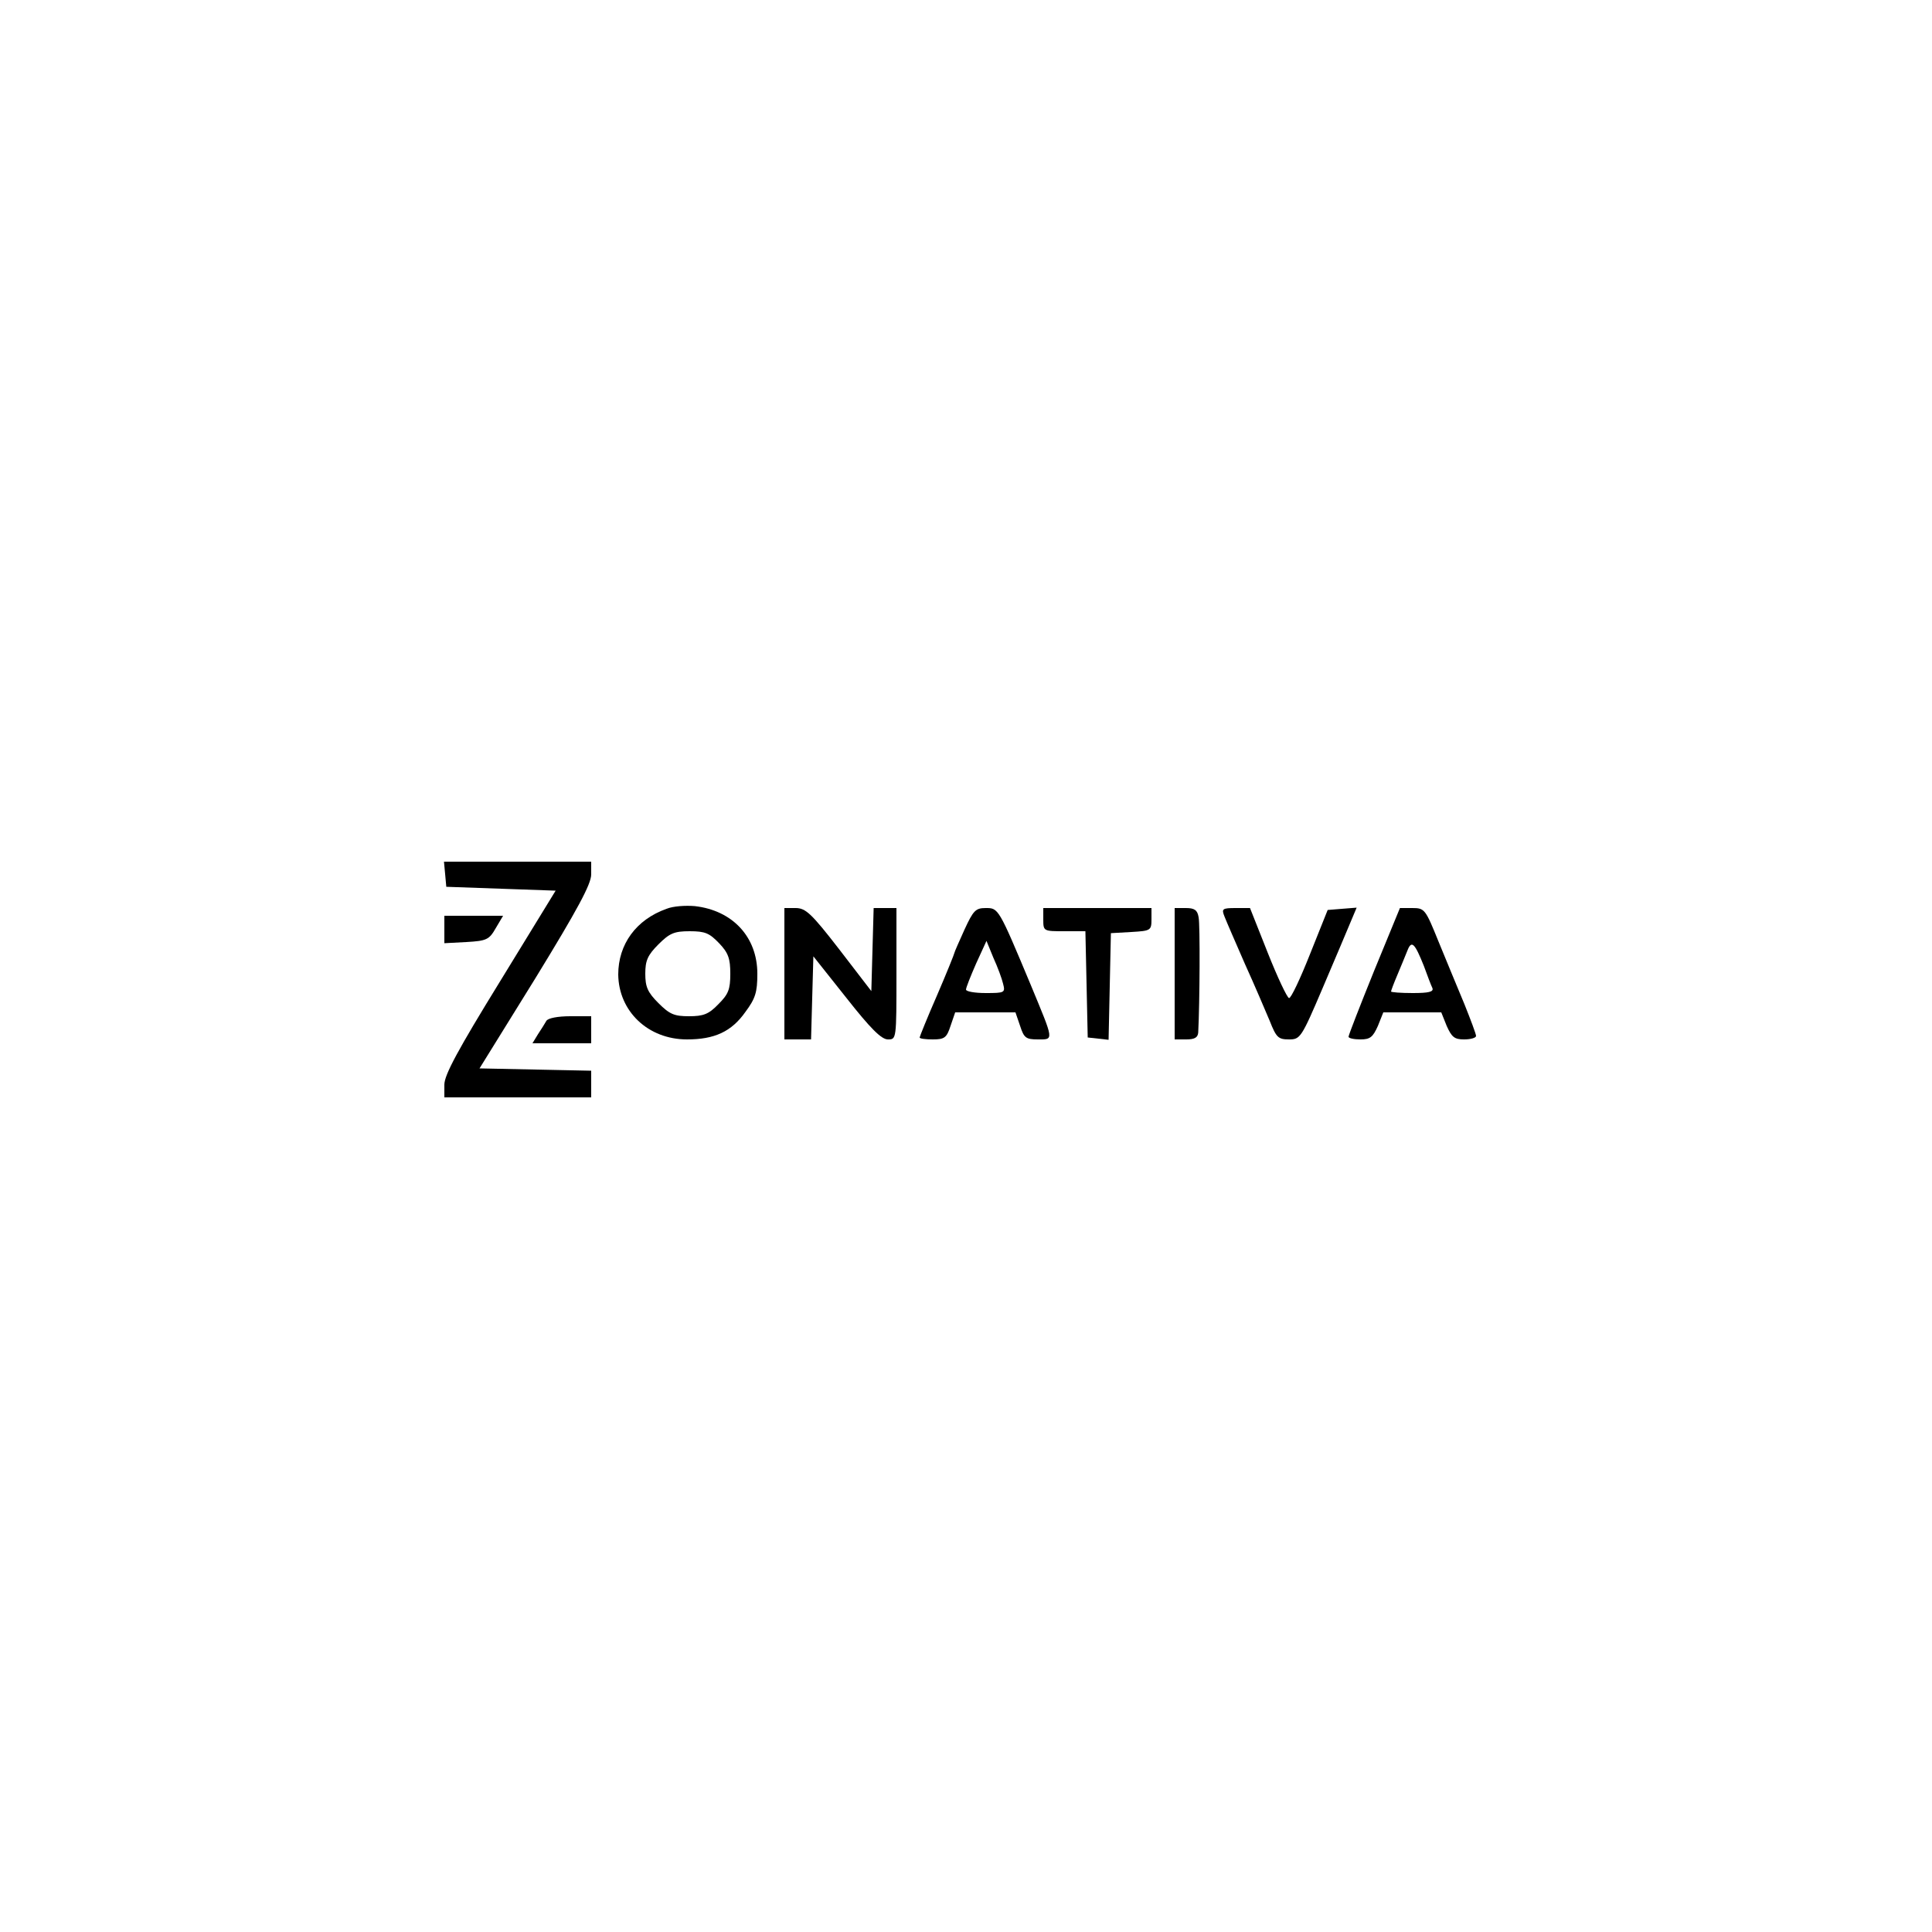
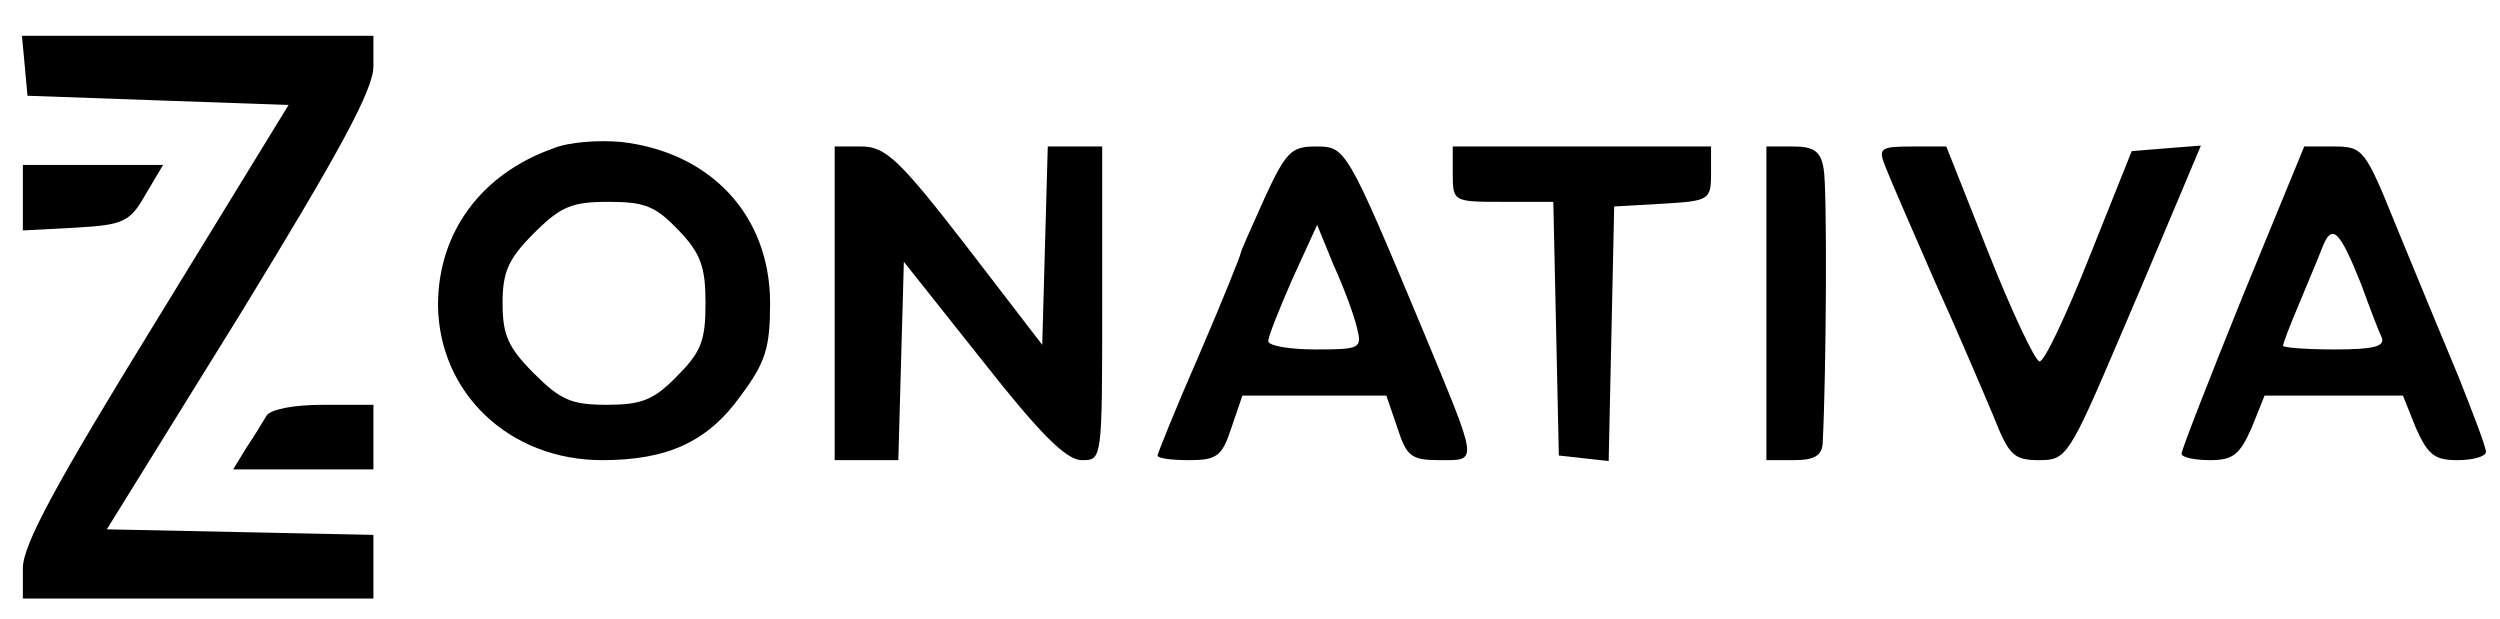
- <svg xmlns="http://www.w3.org/2000/svg" version="1.0" width="500pt" height="500pt" viewBox="0 0 500 500" preserveAspectRatio="xMidYMid meet">
-   <g transform="translate(0,500) scale(0.1,-0.1)" fill="#000000" stroke="none">
-     <path d="M1152 2738 l3 -33 141 -5 142 -5 -144 -235 c-109 -177 -144 -242 -144 -267 l0 -33 190 0 190 0 0 35 0 34 -144 3 -145 3 145 234 c109 178 144 243 144 268 l0 33 -191 0 -190 0 3 -32z" />
-     <path d="M1725 2648 c-79 -28 -125 -92 -125 -170 1 -95 77 -168 178 -168 71 0 115 20 151 71 26 35 31 51 31 99 0 95 -64 164 -162 175 -24 2 -56 0 -73 -7z m136 -89 c24 -25 29 -40 29 -79 0 -41 -5 -53 -31 -79 -25 -26 -39 -31 -76 -31 -38 0 -50 5 -79 34 -28 28 -34 42 -34 76 0 34 6 48 34 76 29 29 41 34 81 34 40 0 51 -5 76 -31z" />
-     <path d="M2030 2480 l0 -170 35 0 34 0 3 108 3 107 85 -107 c63 -80 91 -108 108 -108 22 0 22 0 22 170 l0 170 -30 0 -29 0 -3 -107 -3 -108 -83 108 c-72 93 -87 107 -113 107 l-29 0 0 -170z" />
-     <path d="M2496 2594 c-14 -31 -26 -58 -26 -60 0 -2 -20 -52 -45 -110 -25 -57 -45 -107 -45 -109 0 -3 15 -5 34 -5 30 0 36 4 46 35 l12 35 78 0 78 0 12 -35 c10 -31 15 -35 46 -35 42 0 42 -5 -18 140 -84 201 -84 200 -117 200 -26 0 -32 -6 -55 -56z m100 -140 c6 -23 4 -24 -45 -24 -28 0 -51 4 -51 9 0 5 12 35 26 67 l27 59 18 -44 c11 -24 22 -54 25 -67z" />
-     <path d="M2700 2620 c0 -30 1 -30 55 -30 l54 0 3 -137 3 -138 27 -3 27 -3 3 138 3 138 53 3 c50 3 52 4 52 33 l0 29 -140 0 -140 0 0 -30z" />
-     <path d="M3040 2480 l0 -170 30 0 c22 0 30 5 31 18 4 79 5 279 1 298 -3 19 -11 24 -33 24 l-29 0 0 -170z" />
-     <path d="M3169 2628 c5 -13 29 -68 53 -123 25 -55 53 -121 64 -147 17 -43 22 -48 50 -48 29 0 32 4 87 133 31 72 63 149 72 170 l16 38 -38 -3 -37 -3 -46 -115 c-25 -63 -49 -114 -54 -113 -5 1 -30 54 -55 117 l-46 116 -37 0 c-35 0 -37 -2 -29 -22z" />
-     <path d="M3556 2487 c-36 -89 -66 -166 -66 -170 0 -4 14 -7 31 -7 25 0 32 6 45 35 l14 35 75 0 75 0 14 -35 c13 -29 20 -35 45 -35 17 0 31 4 31 9 0 5 -14 42 -30 82 -17 41 -47 113 -67 162 -34 84 -36 87 -68 87 l-32 0 -67 -163z m129 13 c9 -25 19 -51 22 -57 4 -10 -10 -13 -51 -13 -31 0 -56 2 -56 4 0 2 7 21 16 42 9 22 21 50 26 63 11 29 19 21 43 -39z" />
-     <path d="M1150 2595 l0 -36 57 3 c52 3 59 6 76 36 l19 32 -76 0 -76 0 0 -35z" />
-     <path d="M1414 2358 c-4 -7 -14 -23 -22 -35 l-14 -23 76 0 76 0 0 35 0 35 -54 0 c-33 0 -58 -5 -62 -12z" />
+ <svg xmlns="http://www.w3.org/2000/svg" version="1.0" width="271pt" height="67pt" viewBox="0 0 271 67" preserveAspectRatio="xMidYMid" id="svg10">
+   <defs id="defs10" />
+   <g transform="matrix(0.1,0,0,-0.1,-112.5212,280.8799)" fill="#000000" stroke="none" id="g10">
+     <path d="m 1152,2738 3,-33 141,-5 142,-5 -144,-235 c -109,-177 -144,-242 -144,-267 v -33 h 190 190 v 35 34 l -144,3 -145,3 145,234 c 109,178 144,243 144,268 v 33 h -191 -190 z" id="path1" />
+     <path d="m 1725,2648 c -79,-28 -125,-92 -125,-170 1,-95 77,-168 178,-168 71,0 115,20 151,71 26,35 31,51 31,99 0,95 -64,164 -162,175 -24,2 -56,0 -73,-7 z m 136,-89 c 24,-25 29,-40 29,-79 0,-41 -5,-53 -31,-79 -25,-26 -39,-31 -76,-31 -38,0 -50,5 -79,34 -28,28 -34,42 -34,76 0,34 6,48 34,76 29,29 41,34 81,34 40,0 51,-5 76,-31 z" id="path2" />
+     <path d="m 2030,2480 v -170 h 35 34 l 3,108 3,107 85,-107 c 63,-80 91,-108 108,-108 22,0 22,0 22,170 v 170 h -30 -29 l -3,-107 -3,-108 -83,108 c -72,93 -87,107 -113,107 h -29 z" id="path3" />
+     <path d="m 2496,2594 c -14,-31 -26,-58 -26,-60 0,-2 -20,-52 -45,-110 -25,-57 -45,-107 -45,-109 0,-3 15,-5 34,-5 30,0 36,4 46,35 l 12,35 h 78 78 l 12,-35 c 10,-31 15,-35 46,-35 42,0 42,-5 -18,140 -84,201 -84,200 -117,200 -26,0 -32,-6 -55,-56 z m 100,-140 c 6,-23 4,-24 -45,-24 -28,0 -51,4 -51,9 0,5 12,35 26,67 l 27,59 18,-44 c 11,-24 22,-54 25,-67 z" id="path4" />
+     <path d="m 2700,2620 c 0,-30 1,-30 55,-30 h 54 l 3,-137 3,-138 27,-3 27,-3 3,138 3,138 53,3 c 50,3 52,4 52,33 v 29 h -140 -140 z" id="path5" />
+     <path d="m 3040,2480 v -170 h 30 c 22,0 30,5 31,18 4,79 5,279 1,298 -3,19 -11,24 -33,24 h -29 z" id="path6" />
+     <path d="m 3169,2628 c 5,-13 29,-68 53,-123 25,-55 53,-121 64,-147 17,-43 22,-48 50,-48 29,0 32,4 87,133 31,72 63,149 72,170 l 16,38 -38,-3 -37,-3 -46,-115 c -25,-63 -49,-114 -54,-113 -5,1 -30,54 -55,117 l -46,116 h -37 c -35,0 -37,-2 -29,-22 z" id="path7" />
+     <path d="m 3556,2487 c -36,-89 -66,-166 -66,-170 0,-4 14,-7 31,-7 25,0 32,6 45,35 l 14,35 h 75 75 l 14,-35 c 13,-29 20,-35 45,-35 17,0 31,4 31,9 0,5 -14,42 -30,82 -17,41 -47,113 -67,162 -34,84 -36,87 -68,87 h -32 z m 129,13 c 9,-25 19,-51 22,-57 4,-10 -10,-13 -51,-13 -31,0 -56,2 -56,4 0,2 7,21 16,42 9,22 21,50 26,63 11,29 19,21 43,-39 z" id="path8" />
+     <path d="m 1150,2595 v -36 l 57,3 c 52,3 59,6 76,36 l 19,32 h -76 -76 z" id="path9" />
+     <path d="m 1414,2358 c -4,-7 -14,-23 -22,-35 l -14,-23 h 76 76 v 35 35 h -54 c -33,0 -58,-5 -62,-12 z" id="path10" />
  </g>
</svg>
